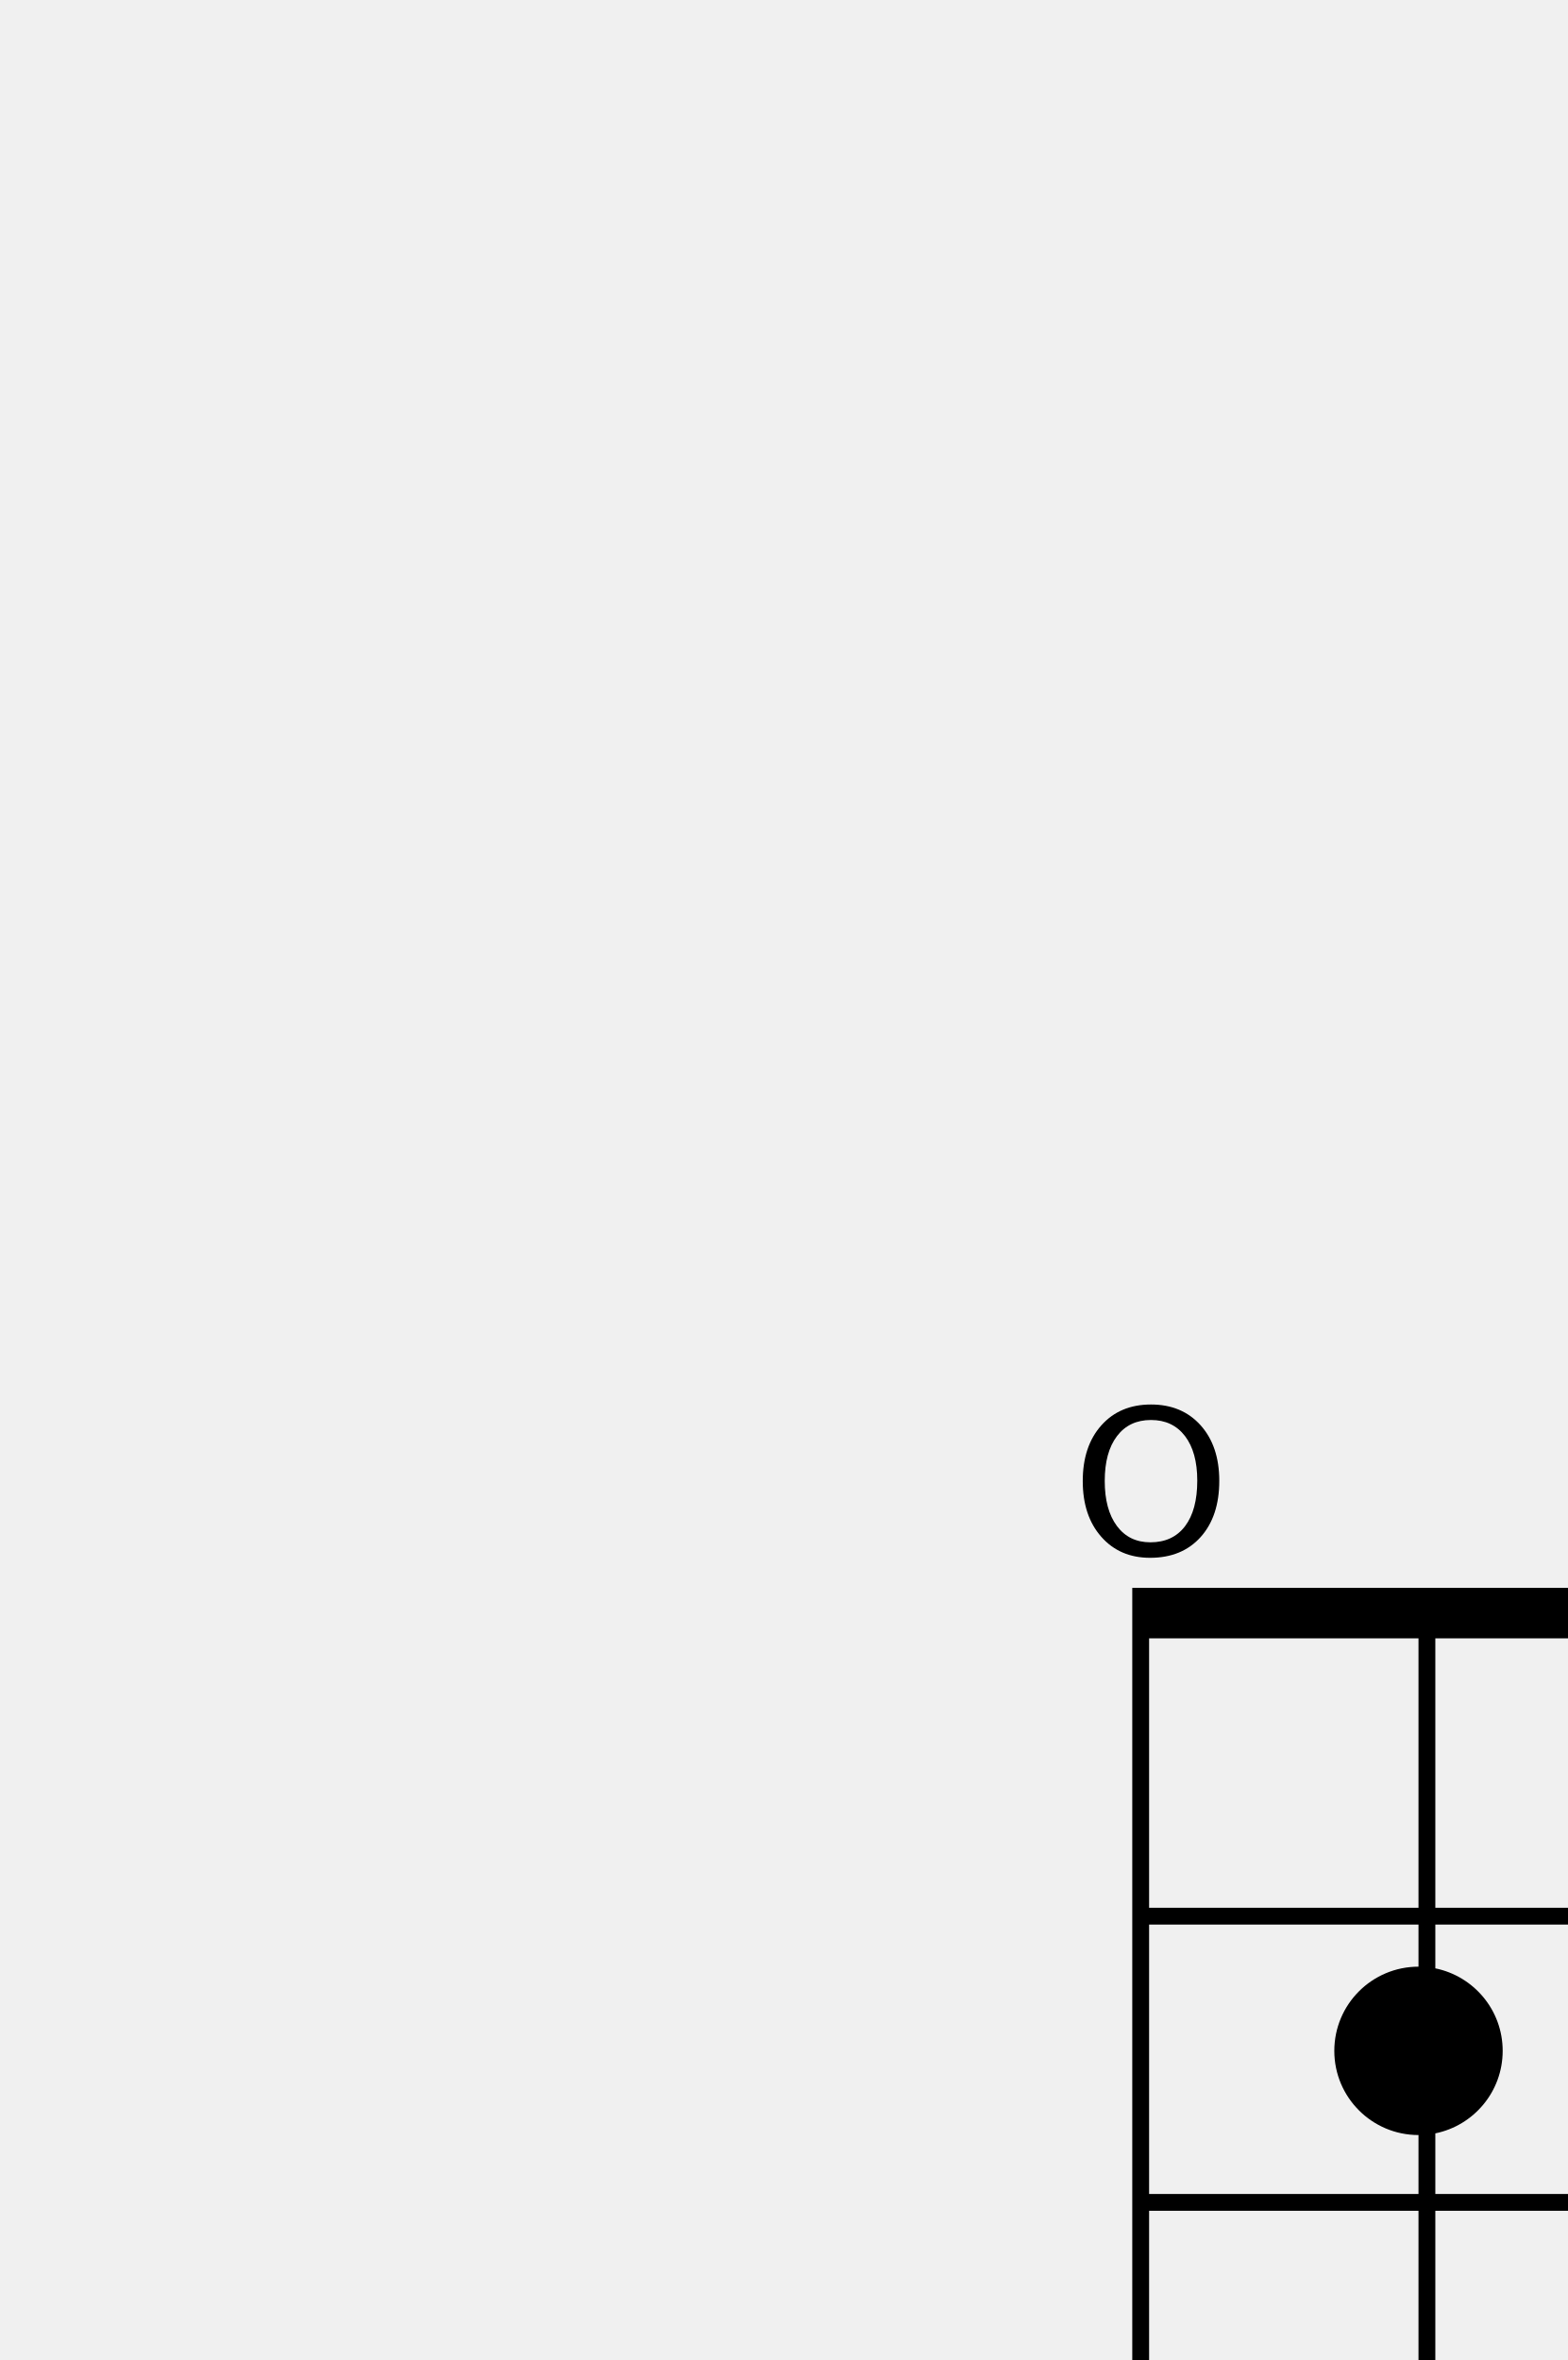
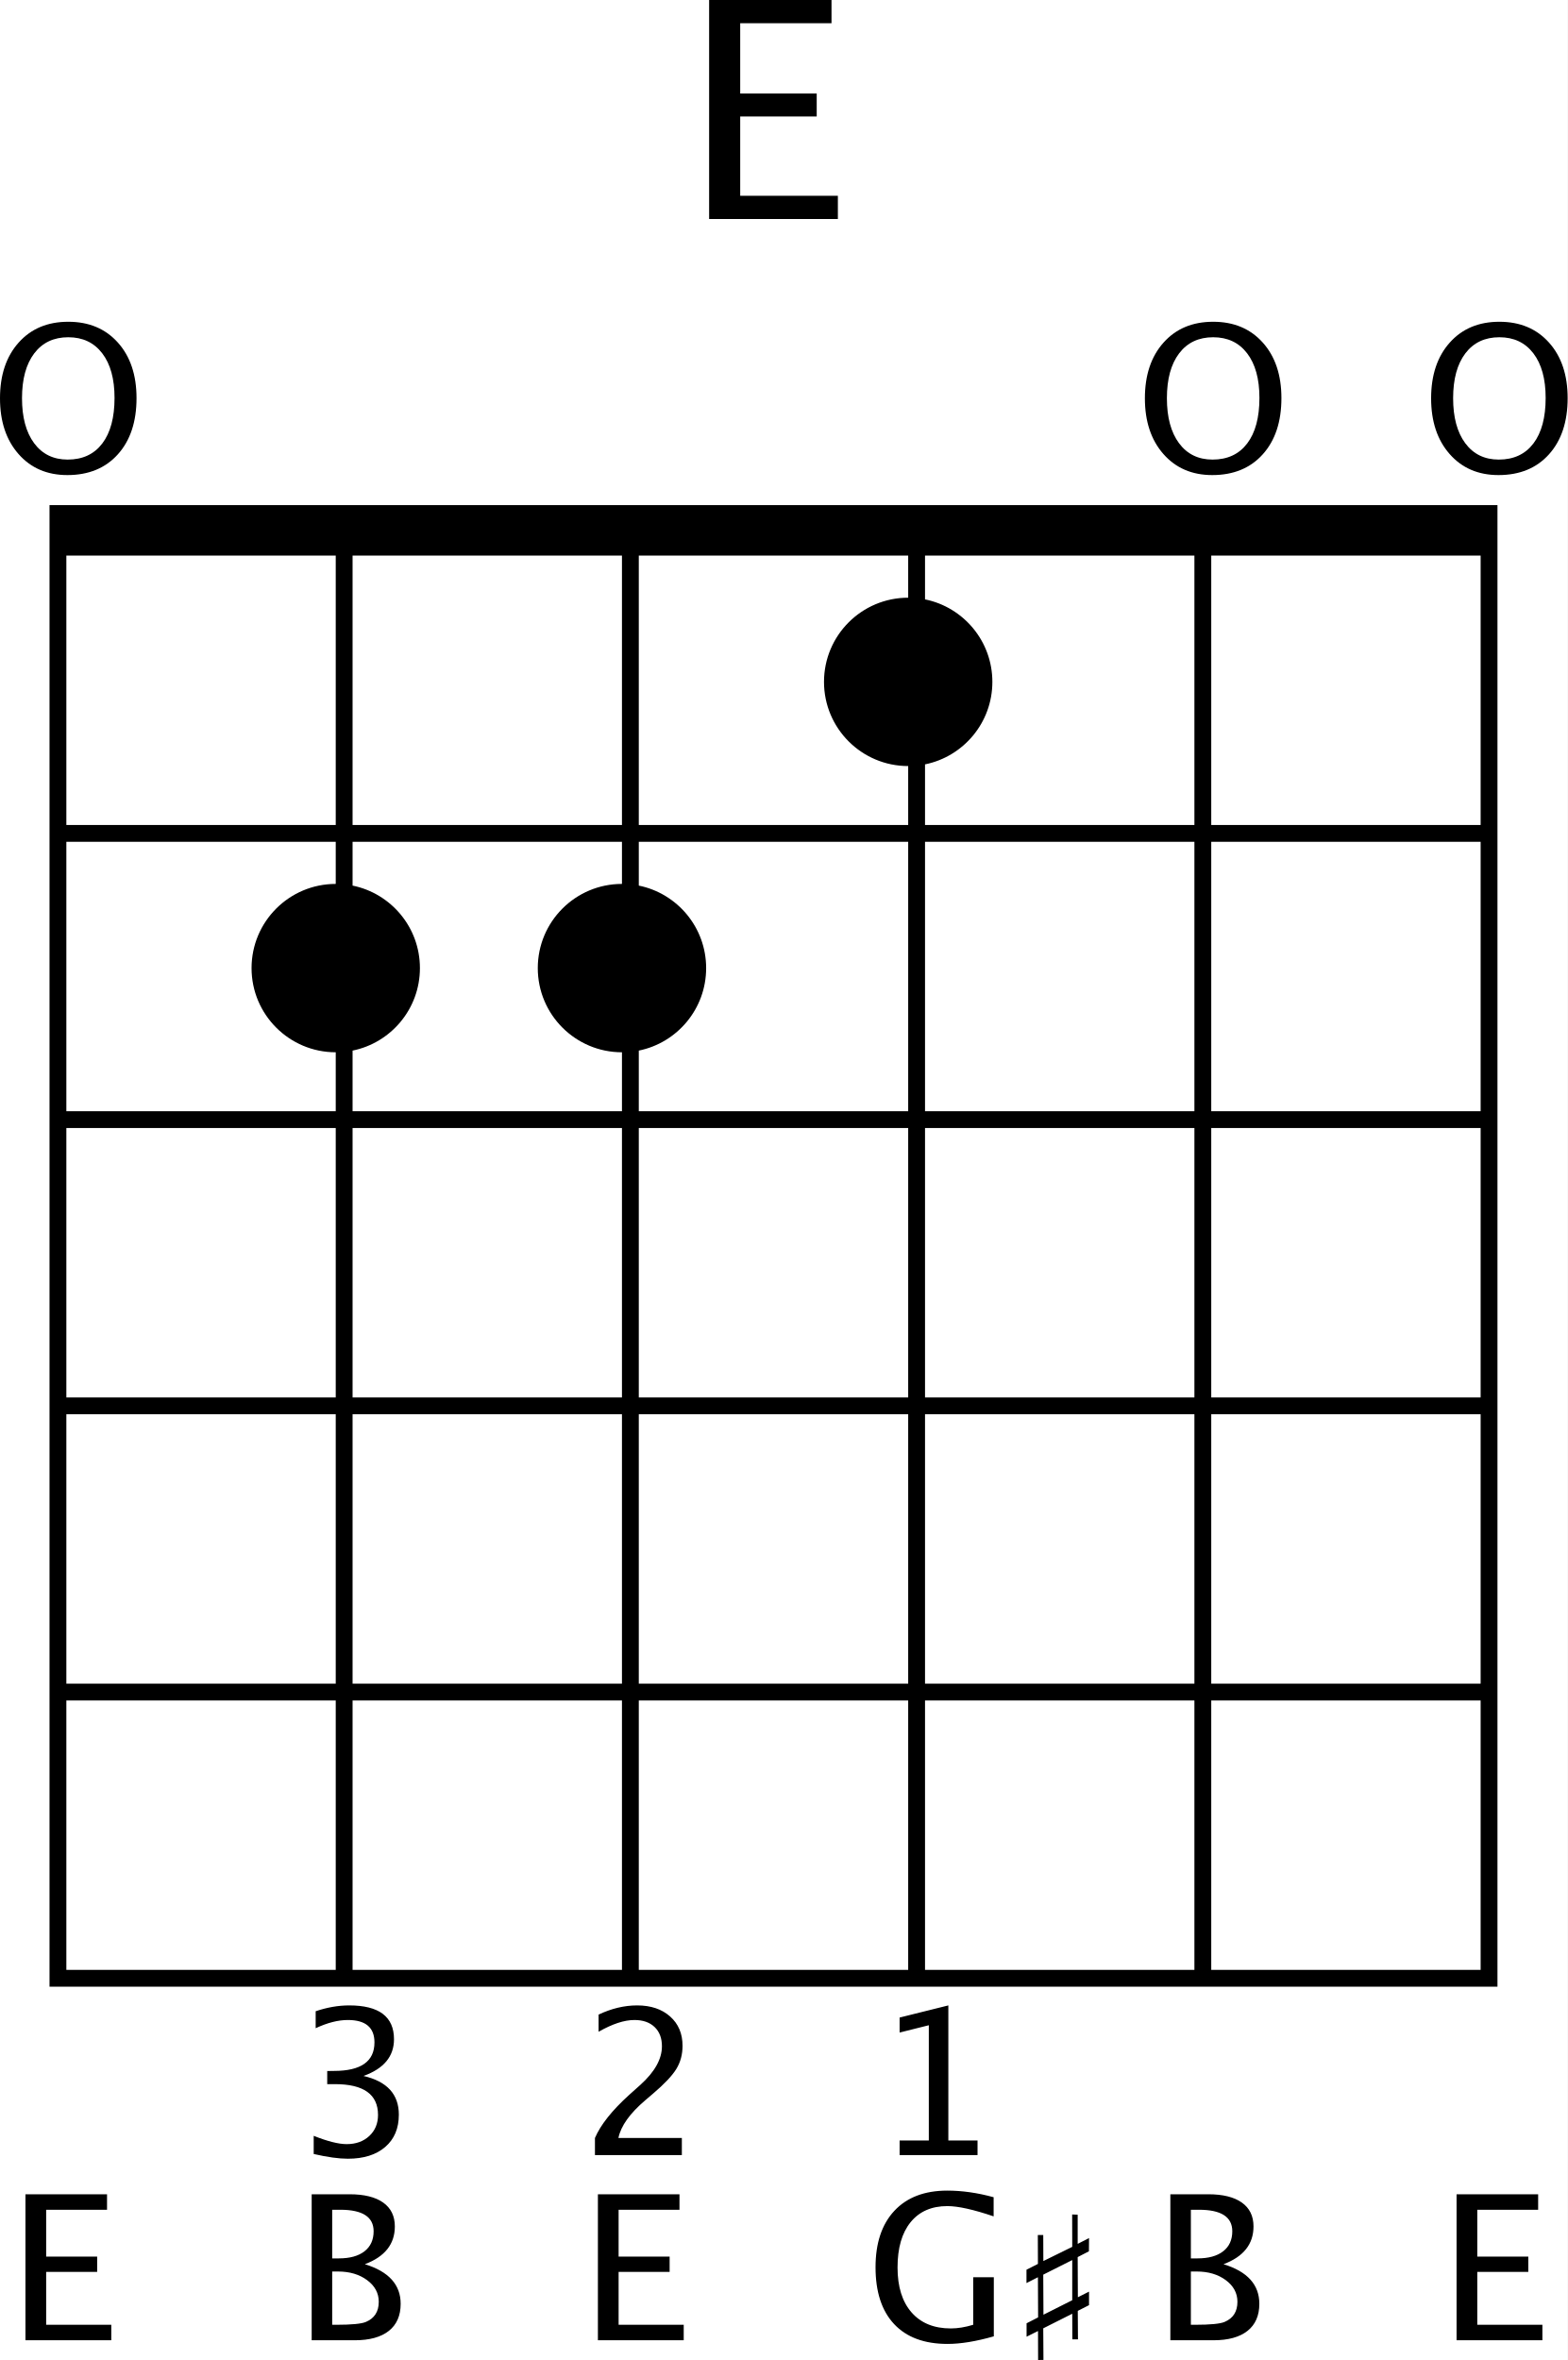
<svg xmlns="http://www.w3.org/2000/svg" style="fill-opacity:1; color-rendering:auto; color-interpolation:auto; text-rendering:auto; stroke:black; stroke-linecap:square; stroke-miterlimit:10; shape-rendering:auto; stroke-opacity:1; fill:black; stroke-dasharray:none; font-weight:normal; stroke-width:1; font-family:'Dialog'; font-style:normal; stroke-linejoin:miter; font-size:12px; stroke-dashoffset:0; image-rendering:auto;">
  <defs id="genericDefs" />
  <g>
-     <g>
-       <path style="stroke:none;" d="M106.425 64.307 L106.425 77.314 L114.071 77.314 L114.071 75.935 L108.27 75.935 L108.27 71.224 L112.814 71.224 L112.814 69.861 L108.27 69.861 L108.27 65.686 L113.693 65.686 L113.693 64.307 ZM68.361 84.338 Q69.65 84.338 70.38 85.293 Q71.109 86.248 71.109 87.941 Q71.109 89.688 70.383 90.645 Q69.656 91.603 68.326 91.603 Q67.055 91.603 66.334 90.631 Q65.613 89.658 65.613 87.959 Q65.613 86.254 66.34 85.296 Q67.066 84.338 68.361 84.338 ZM136.361 84.338 Q137.65 84.338 138.38 85.293 Q139.109 86.248 139.109 87.941 Q139.109 89.688 138.383 90.645 Q137.656 91.603 136.326 91.603 Q135.055 91.603 134.334 90.631 Q133.613 89.658 133.613 87.959 Q133.613 86.254 134.34 85.296 Q135.066 84.338 136.361 84.338 ZM153.361 84.338 Q154.65 84.338 155.38 85.293 Q156.109 86.248 156.109 87.941 Q156.109 89.688 155.383 90.645 Q154.656 91.603 153.326 91.603 Q152.055 91.603 151.334 90.631 Q150.613 89.658 150.613 87.959 Q150.613 86.254 151.34 85.296 Q152.066 84.338 153.361 84.338 ZM68.361 83.418 Q66.516 83.418 65.411 84.657 Q64.307 85.897 64.307 87.965 Q64.307 90.022 65.405 91.272 Q66.504 92.523 68.309 92.523 Q70.201 92.523 71.309 91.29 Q72.416 90.057 72.416 87.953 Q72.416 85.891 71.309 84.654 Q70.201 83.418 68.361 83.418 ZM136.361 83.418 Q134.516 83.418 133.411 84.657 Q132.307 85.897 132.307 87.965 Q132.307 90.022 133.405 91.272 Q134.504 92.523 136.309 92.523 Q138.201 92.523 139.309 91.29 Q140.416 90.057 140.416 87.953 Q140.416 85.891 139.309 84.654 Q138.201 83.418 136.361 83.418 ZM153.361 83.418 Q151.516 83.418 150.411 84.657 Q149.307 85.897 149.307 87.965 Q149.307 90.022 150.405 91.272 Q151.504 92.523 153.309 92.523 Q155.201 92.523 156.309 91.29 Q157.416 90.057 157.416 87.953 Q157.416 85.891 156.309 84.654 Q155.201 83.418 153.361 83.418 ZM84.248 97.307 L84.248 113.307 L68.248 113.307 L68.248 97.307 ZM101.248 97.307 L101.248 113.307 L85.248 113.307 L85.248 97.307 ZM118.248 97.307 L118.248 99.807 C115.487 99.807 113.248 102.045 113.248 104.807 C113.248 107.568 115.487 109.807 118.248 109.807 L118.248 113.307 L102.248 113.307 L102.248 97.307 ZM135.248 97.307 L135.248 113.307 L119.248 113.307 L119.248 109.707 L119.248 109.707 C121.53 109.243 123.248 107.226 123.248 104.807 C123.248 102.388 121.53 100.37 119.248 99.907 L119.248 99.907 L119.248 97.307 ZM152.248 97.307 L152.248 113.307 L136.248 113.307 L136.248 97.307 ZM84.248 114.307 L84.248 116.807 C81.487 116.807 79.248 119.045 79.248 121.807 C79.248 124.568 81.487 126.807 84.248 126.807 L84.248 130.307 L68.248 130.307 L68.248 114.307 ZM101.248 114.307 L101.248 116.807 C98.487 116.807 96.248 119.045 96.248 121.807 C96.248 124.568 98.487 126.807 101.248 126.807 L101.248 130.307 L85.248 130.307 L85.248 126.707 L85.248 126.707 C87.53 126.243 89.248 124.226 89.248 121.807 C89.248 119.388 87.53 117.37 85.248 116.907 L85.248 116.907 L85.248 114.307 ZM118.248 114.307 L118.248 130.307 L102.248 130.307 L102.248 126.707 L102.248 126.707 C104.53 126.243 106.248 124.226 106.248 121.807 C106.248 119.388 104.53 117.37 102.248 116.907 L102.248 116.907 L102.248 114.307 ZM135.248 114.307 L135.248 130.307 L119.248 130.307 L119.248 114.307 ZM152.248 114.307 L152.248 130.307 L136.248 130.307 L136.248 114.307 ZM84.248 131.307 L84.248 147.307 L68.248 147.307 L68.248 131.307 ZM101.248 131.307 L101.248 147.307 L85.248 147.307 L85.248 131.307 ZM118.248 131.307 L118.248 147.307 L102.248 147.307 L102.248 131.307 ZM135.248 131.307 L135.248 147.307 L119.248 147.307 L119.248 131.307 ZM152.248 131.307 L152.248 147.307 L136.248 147.307 L136.248 131.307 ZM84.248 148.307 L84.248 164.307 L68.248 164.307 L68.248 148.307 ZM101.248 148.307 L101.248 164.307 L85.248 164.307 L85.248 148.307 ZM118.248 148.307 L118.248 164.307 L102.248 164.307 L102.248 148.307 ZM135.248 148.307 L135.248 164.307 L119.248 164.307 L119.248 148.307 ZM152.248 148.307 L152.248 164.307 L136.248 164.307 L136.248 148.307 ZM84.248 165.307 L84.248 181.307 L68.248 181.307 L68.248 165.307 ZM101.248 165.307 L101.248 181.307 L85.248 181.307 L85.248 165.307 ZM118.248 165.307 L118.248 181.307 L102.248 181.307 L102.248 165.307 ZM135.248 165.307 L135.248 181.307 L119.248 181.307 L119.248 165.307 ZM152.248 165.307 L152.248 181.307 L136.248 181.307 L136.248 165.307 ZM67.248 94.307 L67.248 96.307 L67.248 182.307 L153.248 182.307 L153.248 96.307 L153.248 94.307 ZM102.15 183.418 Q101.014 183.418 99.859 183.963 L99.859 184.982 Q101.084 184.285 101.986 184.285 Q102.748 184.285 103.185 184.701 Q103.621 185.117 103.621 185.844 Q103.621 186.981 102.344 188.135 L101.682 188.727 Q100.147 190.115 99.643 191.293 L99.643 192.307 L104.805 192.307 L104.805 191.293 L101.037 191.293 Q101.254 190.221 102.643 189.043 L103.088 188.662 Q104.102 187.801 104.474 187.197 Q104.846 186.594 104.846 185.815 Q104.846 184.731 104.107 184.074 Q103.369 183.418 102.15 183.418 ZM120.633 183.418 L117.738 184.139 L117.738 185.029 L119.473 184.596 L119.473 191.44 L117.738 191.44 L117.738 192.307 L122.367 192.307 L122.367 191.44 L120.633 191.44 L120.633 183.418 ZM85.048 183.418 Q84.081 183.418 83.056 183.764 L83.056 184.772 Q84.099 184.285 84.966 184.285 Q86.548 184.285 86.548 185.615 Q86.548 187.309 84.145 187.309 L83.741 187.315 L83.741 188.094 L84.198 188.094 Q86.759 188.094 86.759 189.922 Q86.759 190.69 86.24 191.173 Q85.722 191.656 84.895 191.656 Q84.181 191.656 82.939 191.164 L82.939 192.242 Q84.163 192.523 84.966 192.523 Q86.378 192.523 87.186 191.826 Q87.995 191.129 87.995 189.904 Q87.995 188.094 85.897 187.607 Q87.708 186.957 87.708 185.428 Q87.708 183.418 85.048 183.418 ZM84.518 195.555 Q86.498 195.555 86.498 196.832 Q86.498 197.6 85.956 198.022 Q85.414 198.443 84.43 198.443 L84.037 198.443 L84.037 195.555 ZM135.518 195.555 Q137.498 195.555 137.498 196.832 Q137.498 197.6 136.956 198.022 Q136.414 198.443 135.43 198.443 L135.037 198.443 L135.037 195.555 ZM127.992 198.543 L127.992 200.928 L126.281 201.789 L126.269 199.41 L127.992 198.543 ZM84.383 199.223 Q85.42 199.223 86.111 199.735 Q86.803 200.248 86.803 201.022 Q86.803 201.894 86.041 202.217 Q85.643 202.387 84.289 202.387 L84.037 202.387 L84.037 199.223 ZM135.383 199.223 Q136.42 199.223 137.111 199.735 Q137.803 200.248 137.803 201.022 Q137.803 201.894 137.041 202.217 Q136.643 202.387 135.289 202.387 L135.037 202.387 L135.037 199.223 ZM65.818 194.635 L65.818 203.307 L70.916 203.307 L70.916 202.387 L67.049 202.387 L67.049 199.246 L70.078 199.246 L70.078 198.338 L67.049 198.338 L67.049 195.555 L70.664 195.555 L70.664 194.635 ZM82.818 194.635 L82.818 203.307 L85.373 203.307 Q86.697 203.307 87.4 202.75 Q88.103 202.193 88.103 201.139 Q88.103 199.44 85.977 198.789 Q87.758 198.121 87.758 196.545 Q87.758 195.619 87.064 195.127 Q86.369 194.635 85.068 194.635 ZM99.818 194.635 L99.818 203.307 L104.916 203.307 L104.916 202.387 L101.049 202.387 L101.049 199.246 L104.078 199.246 L104.078 198.338 L101.049 198.338 L101.049 195.555 L104.664 195.555 L104.664 194.635 ZM133.818 194.635 L133.818 203.307 L136.373 203.307 Q137.697 203.307 138.4 202.75 Q139.103 202.193 139.103 201.139 Q139.103 199.44 136.977 198.789 Q138.758 198.121 138.758 196.545 Q138.758 195.619 138.064 195.127 Q137.369 194.635 136.068 194.635 ZM150.818 194.635 L150.818 203.307 L155.916 203.307 L155.916 202.387 L152.049 202.387 L152.049 199.246 L155.078 199.246 L155.078 198.338 L152.049 198.338 L152.049 195.555 L155.664 195.555 L155.664 194.635 ZM120.568 194.418 Q118.547 194.418 117.428 195.616 Q116.309 196.815 116.309 198.971 Q116.309 201.168 117.413 202.346 Q118.518 203.523 120.586 203.523 Q121.758 203.523 123.334 203.072 L123.334 199.562 L122.109 199.562 L122.109 202.387 Q121.394 202.603 120.779 202.603 Q119.279 202.603 118.447 201.651 Q117.615 200.699 117.615 198.982 Q117.615 197.248 118.392 196.293 Q119.168 195.338 120.574 195.338 Q121.529 195.338 123.322 195.947 L123.322 194.81 Q121.893 194.418 120.568 194.418 ZM127.986 195.836 L127.992 197.758 L126.275 198.602 L126.269 197.055 L125.947 197.055 L125.953 198.772 L125.273 199.117 L125.273 199.908 L125.953 199.562 L125.965 201.947 L125.279 202.299 L125.279 203.096 L125.959 202.756 L125.965 204.478 L126.281 204.473 L126.269 202.598 L127.992 201.731 L127.998 203.254 L128.332 203.254 L128.32 201.56 L128.988 201.221 L128.988 200.418 L128.326 200.752 L128.315 198.367 L128.982 198.022 L128.988 197.236 L128.315 197.582 L128.315 195.848 L127.986 195.836 Z" />
+     <g style="fill:white; stroke:white;">
+       <rect x="0" width="93.109" height="140.172" y="0" style="stroke:none;" />
+       <path d="M42.118 0 L42.118 13.008 L49.765 13.008 L49.765 11.628 L43.964 11.628 L43.964 6.917 L48.508 6.917 L48.508 5.555 L43.964 5.555 L43.964 1.38 L49.387 1.38 L49.387 0 ZM4.055 20.031 Q5.344 20.031 6.073 20.986 Q6.803 21.941 6.803 23.635 Q6.803 25.381 6.076 26.339 Q5.35 27.297 4.019 27.297 Q2.748 27.297 2.027 26.324 Q1.307 25.352 1.307 23.652 Q1.307 21.947 2.033 20.989 Q2.76 20.031 4.055 20.031 ZM72.055 20.031 Q73.344 20.031 74.073 20.986 Q74.803 21.941 74.803 23.635 Q74.803 25.381 74.076 26.339 Q73.35 27.297 72.019 27.297 Q70.748 27.297 70.027 26.324 Q69.307 25.352 69.307 23.652 Q69.307 21.947 70.033 20.989 Q70.76 20.031 72.055 20.031 ZM89.055 20.031 Q90.344 20.031 91.073 20.986 Q91.803 21.941 91.803 23.635 Q91.803 25.381 91.076 26.339 Q90.35 27.297 89.019 27.297 Q87.748 27.297 87.027 26.324 Q86.307 25.352 86.307 23.652 Q86.307 21.947 87.033 20.989 Q87.76 20.031 89.055 20.031 ZM4.055 19.111 Q2.209 19.111 1.105 20.351 Q0 21.59 0 23.658 Q0 25.715 1.099 26.966 Q2.197 28.217 4.002 28.217 Q5.894 28.217 7.002 26.983 Q8.109 25.75 8.109 23.646 Q8.109 21.584 7.002 20.348 Q5.894 19.111 4.055 19.111 ZM72.055 19.111 Q70.209 19.111 69.105 20.351 Q68 21.59 68 23.658 Q68 25.715 69.099 26.966 Q70.197 28.217 72.002 28.217 Q73.894 28.217 75.002 26.983 Q76.109 25.75 76.109 23.646 Q76.109 21.584 75.002 20.348 Q73.894 19.111 72.055 19.111 ZM89.055 19.111 Q87.209 19.111 86.105 20.351 Q85 21.59 85 23.658 Q85 25.715 86.099 26.966 Q87.197 28.217 89.002 28.217 Q90.894 28.217 92.002 26.983 Q93.109 25.75 93.109 23.646 Q93.109 21.584 92.002 20.348 Q90.894 19.111 89.055 19.111 ZM19.941 33 L19.941 49 L3.941 49 L3.941 33 ZM36.941 33 L36.941 49 L20.941 49 L20.941 33 ZM53.941 33 L53.941 35.5 C51.18 35.5 48.941 37.739 48.941 40.5 C48.941 43.261 51.18 45.5 53.941 45.5 L53.941 49 L37.941 49 L37.941 33 ZM70.941 33 L70.941 49 L54.941 49 L54.941 45.4 L54.941 45.4 C57.224 44.937 58.941 42.919 58.941 40.5 C58.941 38.081 57.224 36.063 54.941 35.6 L54.941 35.6 L54.941 33 ZM87.941 33 L87.941 49 L71.941 49 L71.941 33 ZM19.941 50 L19.941 52.5 C17.18 52.5 14.941 54.739 14.941 57.5 C14.941 60.261 17.18 62.5 19.941 62.5 L19.941 66 L3.941 66 L3.941 50 ZM36.941 50 L36.941 52.5 C34.18 52.5 31.941 54.739 31.941 57.5 C31.941 60.261 34.18 62.5 36.941 62.5 L36.941 66 L20.941 66 L20.941 62.4 L20.941 62.4 C23.224 61.937 24.941 59.919 24.941 57.5 C24.941 55.081 23.224 53.063 20.941 52.6 L20.941 52.6 L20.941 50 ZM53.941 50 L53.941 66 L37.941 66 L37.941 62.4 L37.941 62.4 C40.224 61.937 41.941 59.919 41.941 57.5 C41.941 55.081 40.224 53.063 37.941 52.6 L37.941 52.6 L37.941 50 ZM70.941 50 L70.941 66 L54.941 66 L54.941 50 ZM87.941 50 L87.941 66 L71.941 66 L71.941 50 ZM19.941 67 L19.941 83 L3.941 83 L3.941 67 ZM36.941 67 L36.941 83 L20.941 83 L20.941 67 ZM53.941 67 L53.941 83 L37.941 83 L37.941 67 ZM70.941 67 L70.941 83 L54.941 83 L54.941 67 ZM87.941 67 L87.941 83 L71.941 83 L71.941 67 ZM19.941 84 L19.941 100 L3.941 100 L3.941 84 ZM36.941 84 L36.941 100 L20.941 100 L20.941 84 ZM53.941 84 L53.941 100 L37.941 100 L37.941 84 ZM70.941 84 L70.941 100 L54.941 100 L54.941 84 ZM87.941 84 L87.941 100 L71.941 100 L71.941 84 ZM19.941 101 L19.941 117 L3.941 117 L3.941 101 ZM36.941 101 L36.941 117 L20.941 117 L20.941 101 ZM53.941 101 L53.941 117 L37.941 117 L37.941 101 ZM70.941 101 L70.941 117 L54.941 117 L54.941 101 ZM87.941 101 L87.941 117 L71.941 117 L71.941 101 ZM2.941 30 L2.941 32 L2.941 118 L88.941 118 L88.941 32 L88.941 30 ZM37.844 119.111 Q36.707 119.111 35.553 119.656 L35.553 120.676 Q36.777 119.978 37.68 119.978 Q38.441 119.978 38.878 120.394 Q39.315 120.811 39.315 121.537 Q39.315 122.674 38.037 123.828 L37.375 124.42 Q35.84 125.809 35.336 126.986 L35.336 128 L40.498 128 L40.498 126.986 L36.73 126.986 Q36.947 125.914 38.336 124.736 L38.781 124.356 Q39.795 123.494 40.167 122.891 Q40.539 122.287 40.539 121.508 Q40.539 120.424 39.801 119.768 Q39.062 119.111 37.844 119.111 ZM56.326 119.111 L53.432 119.832 L53.432 120.723 L55.166 120.289 L55.166 127.133 L53.432 127.133 L53.432 128 L58.06 128 L58.06 127.133 L56.326 127.133 L56.326 119.111 ZM20.741 119.111 Q19.774 119.111 18.749 119.457 L18.749 120.465 Q19.792 119.978 20.659 119.978 Q22.241 119.978 22.241 121.309 Q22.241 123.002 19.839 123.002 L19.435 123.008 L19.435 123.787 L19.892 123.787 Q22.452 123.787 22.452 125.615 Q22.452 126.383 21.934 126.866 Q21.415 127.35 20.589 127.35 Q19.874 127.35 18.632 126.857 L18.632 127.936 Q19.856 128.217 20.659 128.217 Q22.071 128.217 22.88 127.519 Q23.689 126.822 23.689 125.598 Q23.689 123.787 21.591 123.301 Q23.401 122.65 23.401 121.121 Q23.401 119.111 20.741 119.111 ZM20.211 131.248 Q22.191 131.248 22.191 132.525 Q22.191 133.293 21.649 133.715 Q21.107 134.137 20.123 134.137 L19.73 134.137 L19.73 131.248 ZM71.211 131.248 Q73.191 131.248 73.191 132.525 Q73.191 133.293 72.649 133.715 Q72.107 134.137 71.123 134.137 L70.731 134.137 L70.731 131.248 ZM63.685 134.236 L63.685 136.621 L61.975 137.482 L61.963 135.103 L63.685 134.236 ZM20.076 134.916 Q21.113 134.916 21.805 135.429 Q22.496 135.941 22.496 136.715 Q22.496 137.588 21.734 137.91 Q21.336 138.08 19.982 138.08 L19.73 138.08 L19.73 134.916 ZM71.076 134.916 Q72.113 134.916 72.805 135.429 Q73.496 135.941 73.496 136.715 Q73.496 137.588 72.734 137.91 Q72.336 138.08 70.982 138.08 L70.731 138.08 L70.731 134.916 ZM1.512 130.328 L1.512 139 L6.609 139 L6.609 138.08 L2.742 138.08 L2.742 134.94 L5.771 134.94 L5.771 134.031 L2.742 134.031 L2.742 131.248 L6.357 131.248 L6.357 130.328 ZM18.512 130.328 L18.512 139 L21.066 139 Q22.391 139 23.094 138.443 Q23.797 137.887 23.797 136.832 Q23.797 135.133 21.67 134.482 Q23.451 133.815 23.451 132.238 Q23.451 131.312 22.757 130.82 Q22.062 130.328 20.762 130.328 ZM35.512 130.328 L35.512 139 L40.609 139 L40.609 138.08 L36.742 138.08 L36.742 134.94 L39.772 134.94 L39.772 134.031 L36.742 134.031 L36.742 131.248 L40.357 131.248 L40.357 130.328 ZM69.512 130.328 L69.512 139 L72.066 139 Q73.391 139 74.094 138.443 Q74.797 137.887 74.797 136.832 Q74.797 135.133 72.67 134.482 Q74.451 133.815 74.451 132.238 Q74.451 131.312 73.757 130.82 Q73.062 130.328 71.762 130.328 ZM86.512 130.328 L86.512 139 L91.609 139 L91.609 138.08 L87.742 138.08 L87.742 134.94 L90.772 134.94 L90.772 134.031 L87.742 134.031 L87.742 131.248 L91.357 131.248 L91.357 130.328 ZM56.262 130.111 Q54.24 130.111 53.121 131.31 Q52.002 132.508 52.002 134.664 Q52.002 136.861 53.106 138.039 Q54.211 139.217 56.279 139.217 Q57.451 139.217 59.027 138.766 L59.027 135.256 L57.803 135.256 L57.803 138.08 Q57.088 138.297 56.473 138.297 Q54.973 138.297 54.141 137.345 Q53.309 136.393 53.309 134.676 Q53.309 132.941 54.085 131.986 Q54.861 131.031 56.268 131.031 Q57.223 131.031 59.016 131.641 L59.016 130.504 Q57.586 130.111 56.262 130.111 ZM63.68 131.529 L63.685 133.451 L61.969 134.295 L61.963 132.748 L61.641 132.748 L61.647 134.465 L60.967 134.81 L60.967 135.602 L61.647 135.256 L61.658 137.641 L60.973 137.992 L60.973 138.789 L61.652 138.449 L61.658 140.172 L61.975 140.166 L61.963 138.291 L63.685 137.424 L63.691 138.947 L64.025 138.947 L64.014 137.254 L64.682 136.914 L64.682 136.111 L64.019 136.445 L64.008 134.06 L64.676 133.715 L64.682 132.93 L64.008 133.275 L64.008 131.541 L63.68 131.529 Z" style="fill:black; stroke:none;" />
    </g>
  </g>
</svg>
